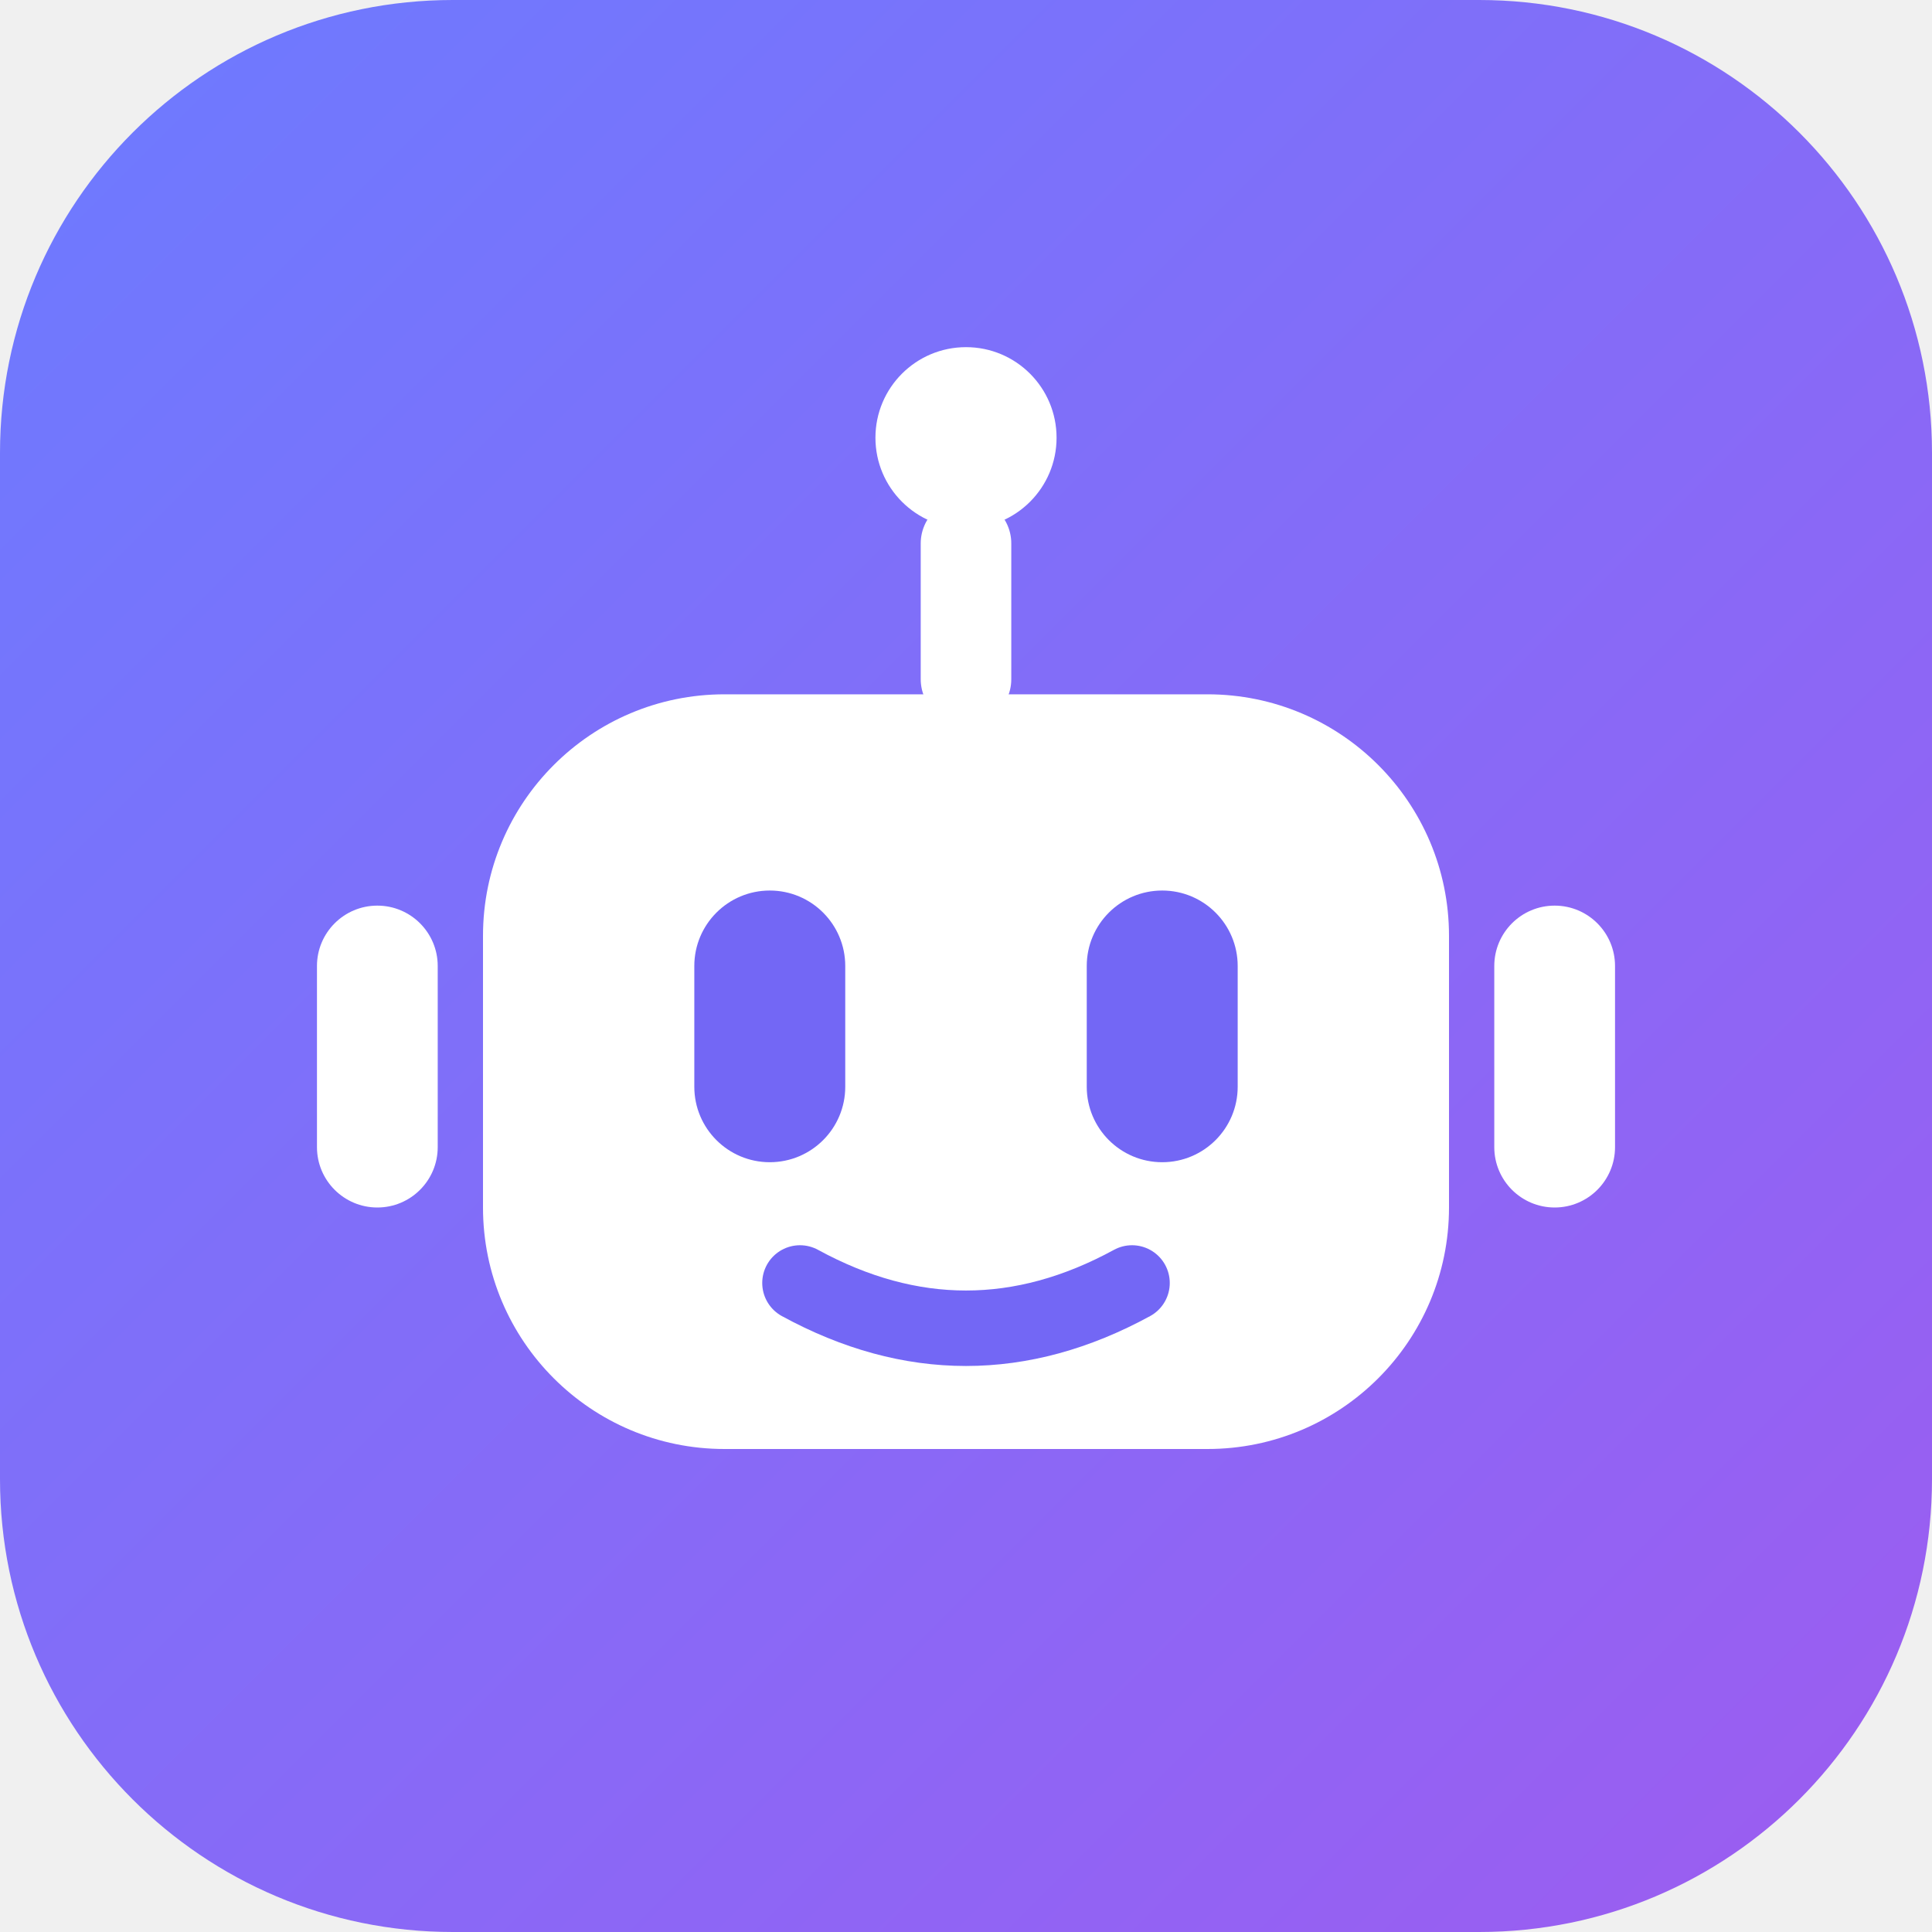
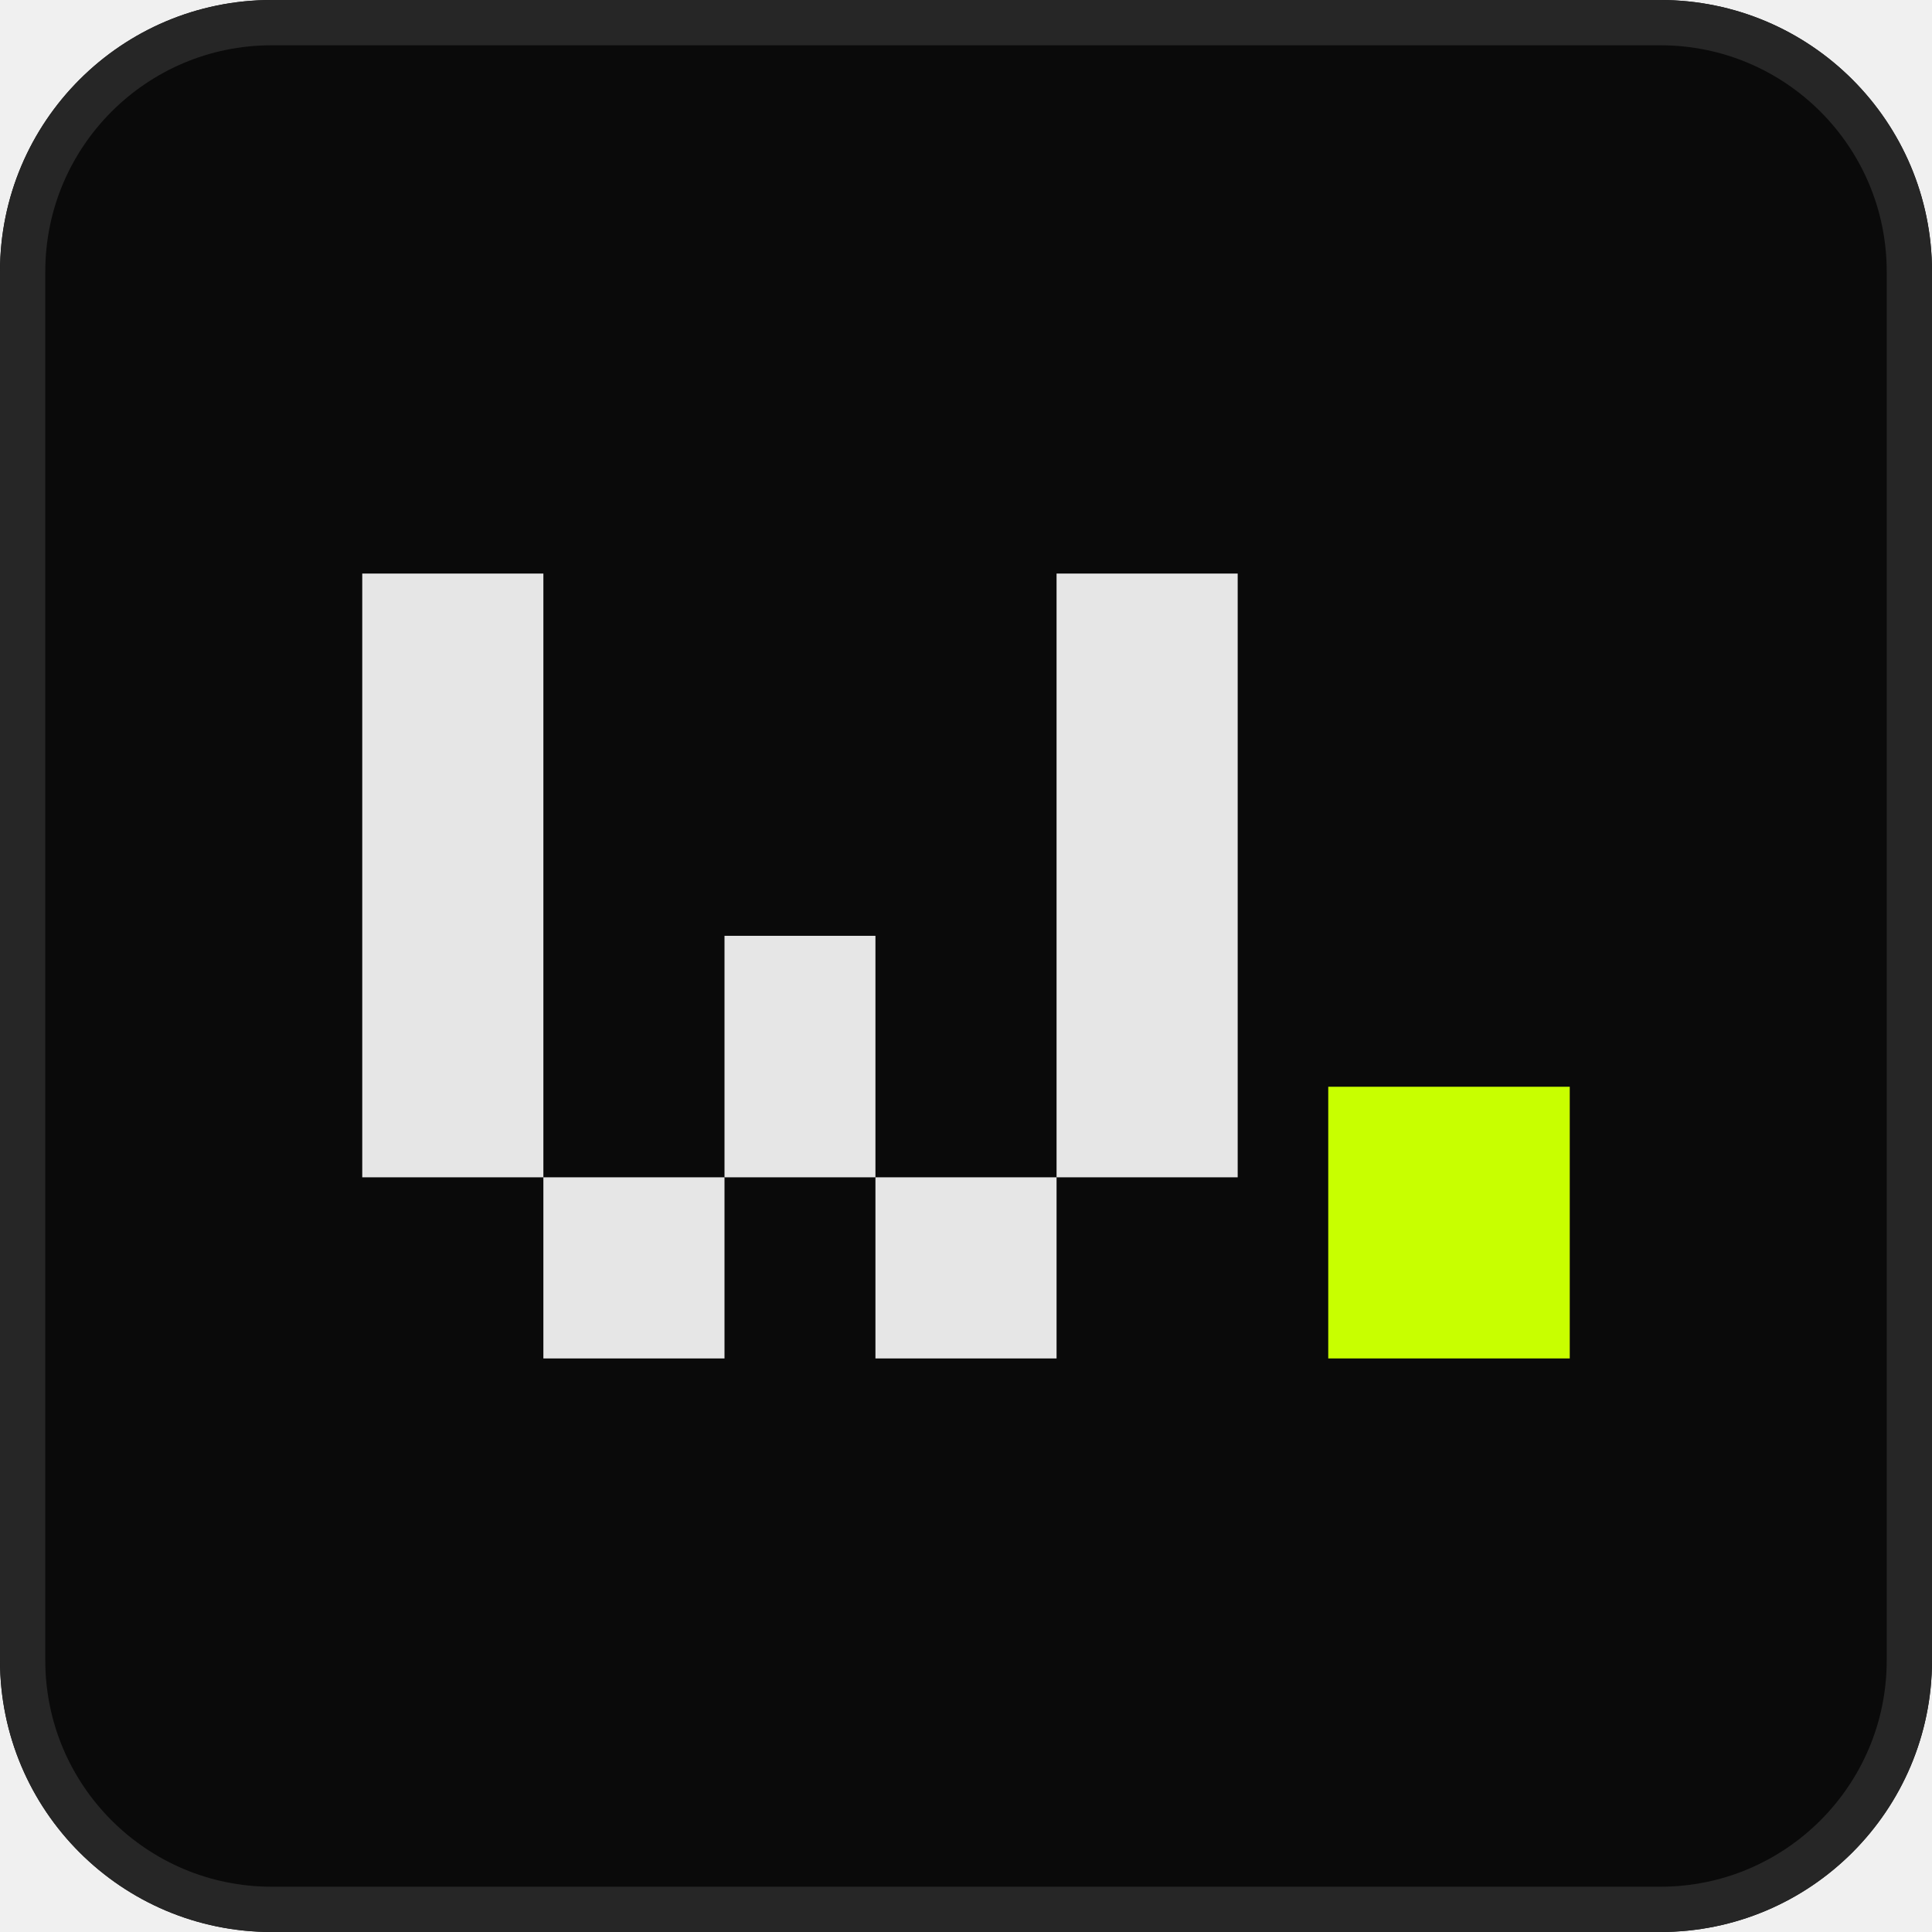
<svg xmlns="http://www.w3.org/2000/svg" viewBox="0 0 128 128">
-   <defs>
-     <linearGradient id="bg" x1="0" y1="0" x2="1" y2="1">
-       <stop offset="0" stop-color="#6c7bff" />
-       <stop offset="1" stop-color="#9d5cf0" />
-     </linearGradient>
-   </defs>
-   <rect width="128" height="128" rx="30" fill="url(#bg)" />
-   <circle cx="64" cy="29" r="6" fill="#ffffff" />
-   <line x1="64" y1="36" x2="64" y2="45" stroke="#ffffff" stroke-width="6" stroke-linecap="round" />
-   <rect x="21" y="60" width="8" height="20" rx="4" fill="#ffffff" />
-   <rect x="99" y="60" width="8" height="20" rx="4" fill="#ffffff" />
-   <rect x="32" y="46" width="64" height="50" rx="16" fill="#ffffff" />
-   <rect x="46" y="59" width="10" height="18" rx="5" fill="#7367f5" />
-   <rect x="72" y="59" width="10" height="18" rx="5" fill="#7367f5" />
-   <path d="M53 85 Q64 91 75 85" fill="none" stroke="#7367f5" stroke-width="5" stroke-linecap="round" />
+   <rect width="128" height="128" rx="18" fill="#0a0a0a" />
+   <rect x="1.5" y="1.5" width="125" height="125" rx="16.5" fill="none" stroke="#262626" stroke-width="3" />
+   <g fill="#e6e6e6">
+     <rect x="24" y="38" width="12" height="40" />
+     <rect x="36" y="78" width="12" height="12" />
+     <rect x="48" y="62" width="10" height="16" />
+     <rect x="58" y="78" width="12" height="12" />
+     <rect x="70" y="38" width="12" height="40" />
+   </g>
+   <rect x="88" y="72" width="16" height="18" fill="#c8ff00" />
</svg>
